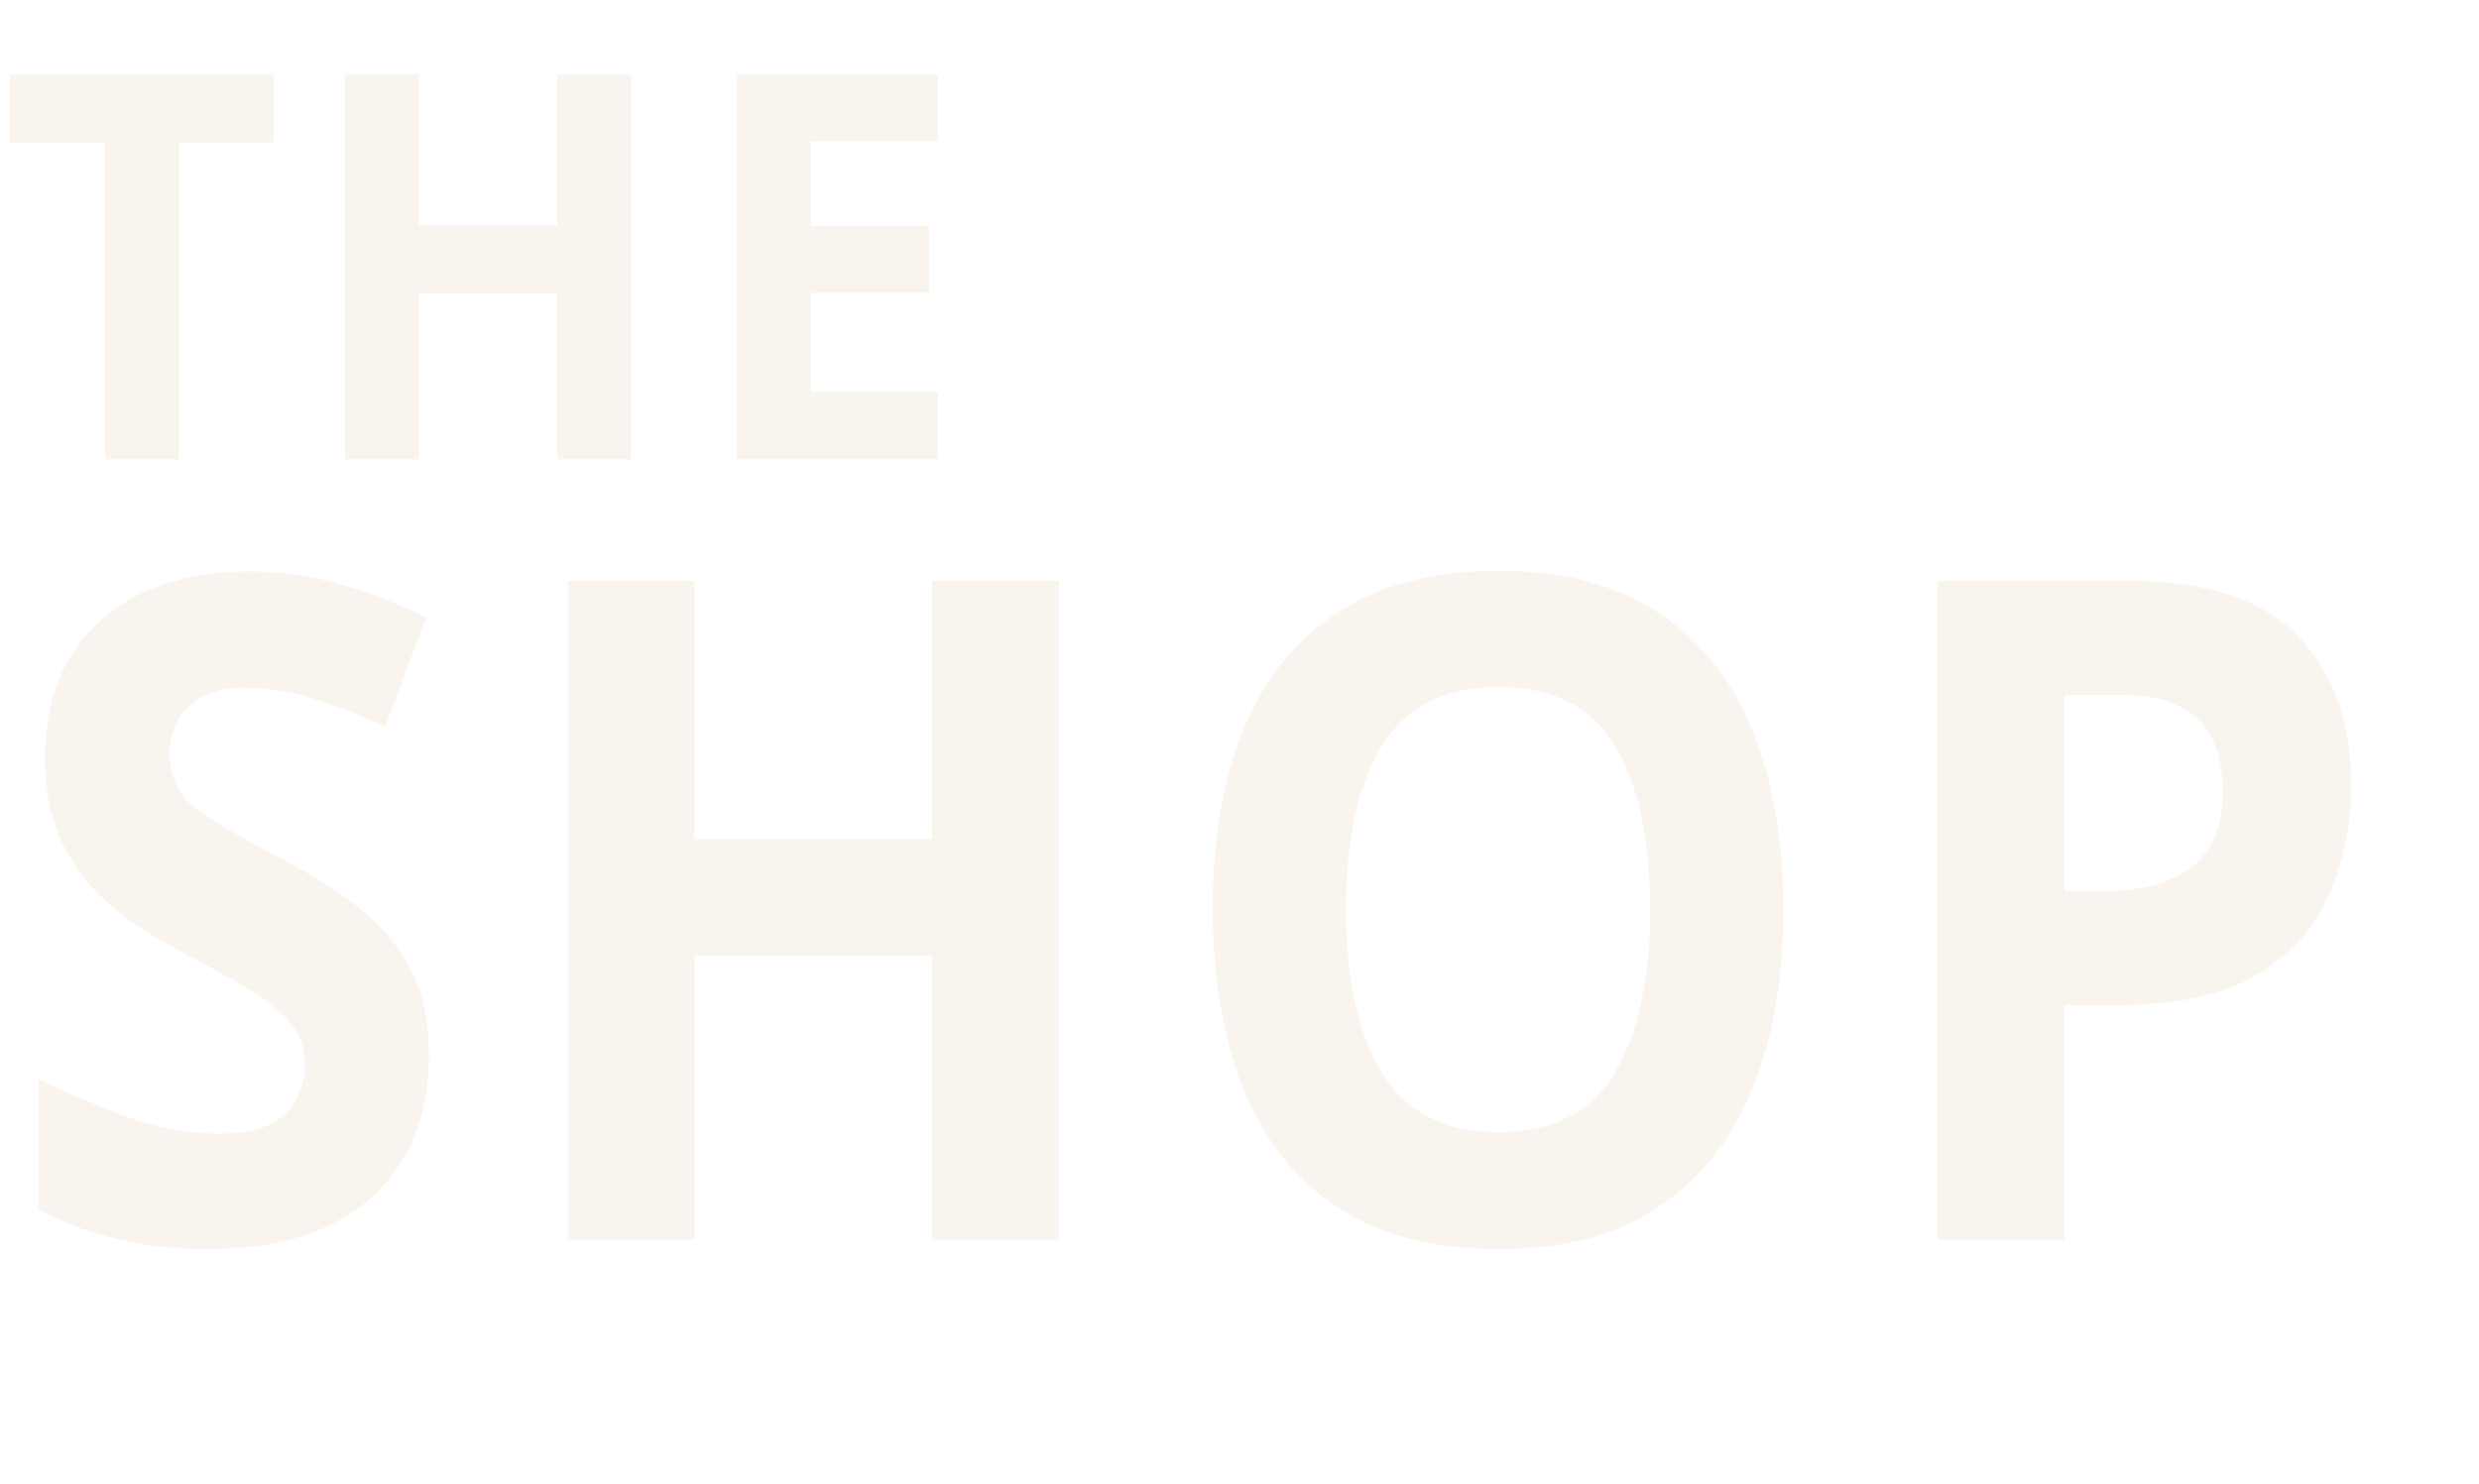
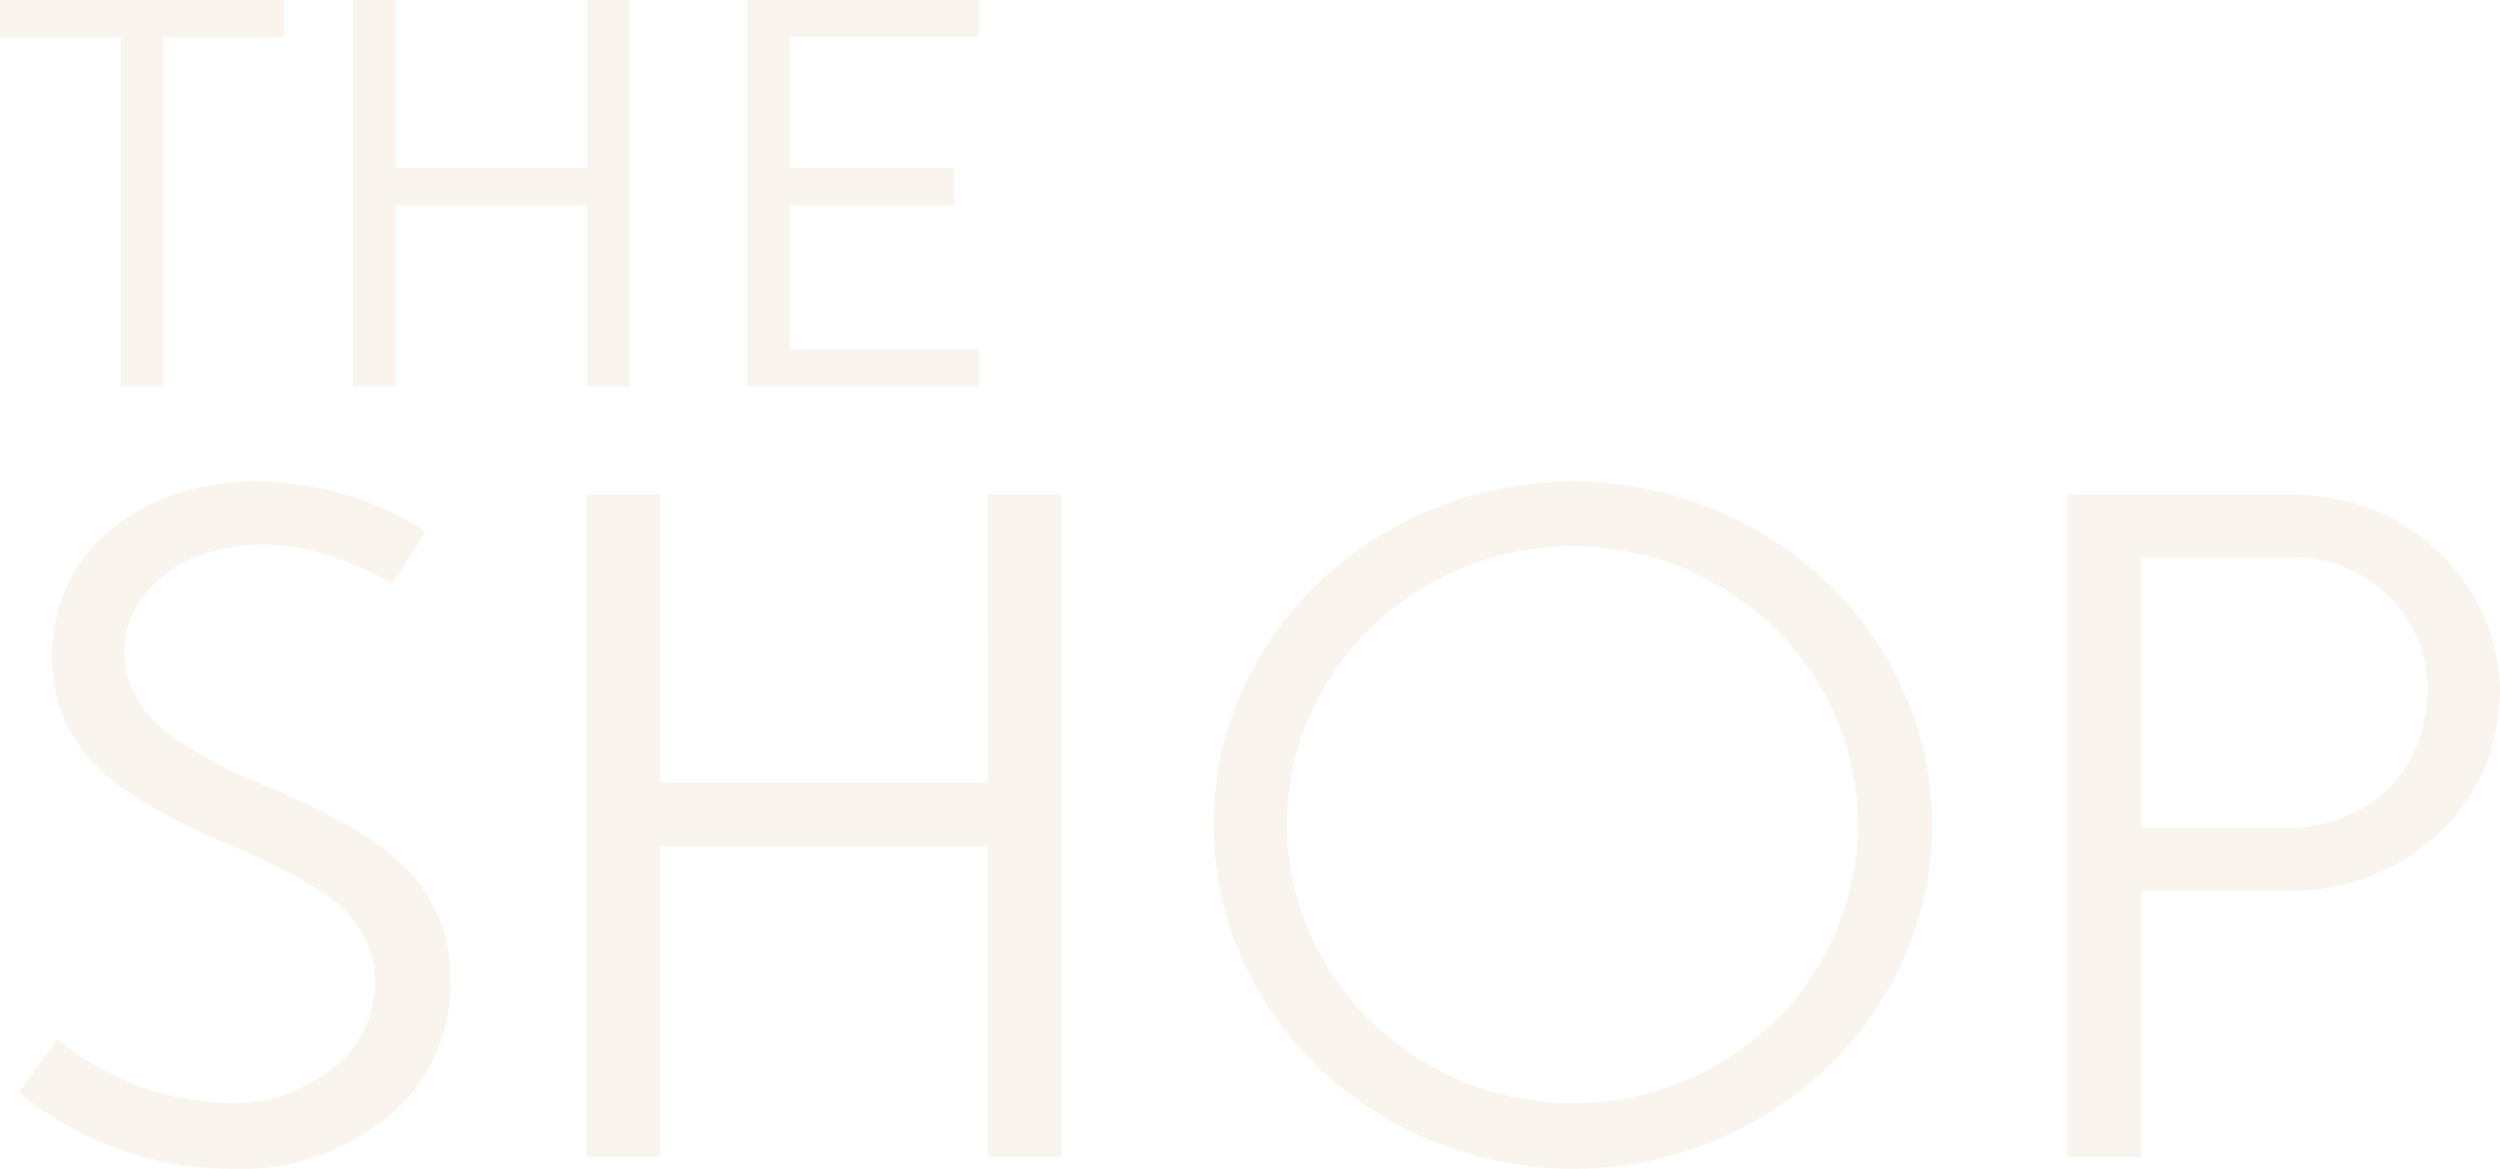
- <svg xmlns="http://www.w3.org/2000/svg" viewBox="0 0 59.327 35.518">
+ <svg xmlns="http://www.w3.org/2000/svg" viewBox="0 0 60.638 28.35">
  <defs>
-     <style>.cls-1{font-size:20.097px;letter-spacing:0.035em;}.cls-1,.cls-2{fill:#faf4ee;font-family:NunitoSans-SemiBold, Nunito Sans;font-weight:600;}.cls-2{font-size:11.723px;letter-spacing:0.035em;}</style>
+     <style>.cls-1{fill:#faf4ee;}</style>
  </defs>
  <g id="Layer_2" data-name="Layer 2">
    <g id="Layer_1-2" data-name="Layer 1">
-       <text class="cls-1" transform="translate(0 29.6812) scale(1 1.1)">SHOP</text>
-       <text class="cls-2" transform="translate(0 10.9937) scale(1 1.1)">THE</text>
+       <path class="cls-1" d="M5.801,30.11A8.119,8.119,0,0,1,.67,28.253l.948-1.282a6.78,6.78,0,0,0,4.137,1.548,3.837,3.837,0,0,0,2.53-.851,2.616,2.616,0,0,0,1.029-2.089A2.287,2.287,0,0,0,8.99,24.362a3.236,3.236,0,0,0-.947-.961A15.717,15.717,0,0,0,5.731,22.229,14.678,14.678,0,0,1,3.328,20.98a5.062,5.062,0,0,1-1.098-1.006,3.507,3.507,0,0,1-.566-1.072,4.103,4.103,0,0,1-.185-1.26A4.301,4.301,0,0,1,1.722,16.26a3.627,3.627,0,0,1,.832-1.338,4.805,4.805,0,0,1,1.571-1.05,5.747,5.747,0,0,1,2.323-.431,7.681,7.681,0,0,1,2.161.321,6.651,6.651,0,0,1,1.93.895l-.809,1.26a7.7,7.7,0,0,0-1.549-.686,5.528,5.528,0,0,0-1.688-.265,4.477,4.477,0,0,0-1.409.254,2.853,2.853,0,0,0-1.307.906,2.186,2.186,0,0,0-.543,1.426,2.393,2.393,0,0,0,.22.995,2.921,2.921,0,0,0,.809.983A11.209,11.209,0,0,0,6.668,20.825a17.157,17.157,0,0,1,2.473,1.249,5.995,5.995,0,0,1,1.04.873,4.086,4.086,0,0,1,.67,1.05,3.661,3.661,0,0,1,.289,1.537,4.163,4.163,0,0,1-1.478,3.294A5.686,5.686,0,0,1,5.801,30.11Z" transform="translate(-0.2158 -1.7603)" />
+       <path class="cls-1" d="M24.175,13.751h1.779V29.823H24.175V22.284H16.224v7.539H14.444V13.751h1.779v6.986h7.951Z" transform="translate(-0.2158 -1.7603)" />
+       <path class="cls-1" d="M38.365,30.11a8.98,8.98,0,0,1-6.171-2.454,8.245,8.245,0,0,1-1.872-2.686,7.966,7.966,0,0,1-.67-3.216,7.84,7.84,0,0,1,.67-3.184,8.277,8.277,0,0,1,1.872-2.675,8.983,8.983,0,0,1,12.342,0A8.277,8.277,0,0,1,46.408,18.57a7.825,7.825,0,0,1,.671,3.184,7.95,7.95,0,0,1-.671,3.216,8.245,8.245,0,0,1-1.872,2.686A8.975,8.975,0,0,1,38.365,30.11Zm0-1.592a6.888,6.888,0,0,0,2.682-.531,6.987,6.987,0,0,0,2.219-1.459,6.686,6.686,0,0,0,1.478-2.178,6.565,6.565,0,0,0,.532-2.597,6.491,6.491,0,0,0-.532-2.587,6.722,6.722,0,0,0-1.478-2.167,7.003,7.003,0,0,0-2.219-1.459,7.043,7.043,0,0,0-5.362,0,7.123,7.123,0,0,0-2.231,1.459,6.604,6.604,0,0,0-1.49,2.167,6.551,6.551,0,0,0,0,5.173,6.722,6.722,0,0,0,1.49,2.177,7.005,7.005,0,0,0,2.231,1.47A6.886,6.886,0,0,0,38.365,28.519Z" transform="translate(-0.2158 -1.7603)" />
+       <path class="cls-1" d="M55.792,13.751a6.231,6.231,0,0,1,1.132.122,4.763,4.763,0,0,1,1.295.453,5.233,5.233,0,0,1,1.248.917,4.707,4.707,0,0,1,.993,1.459,4.455,4.455,0,0,1,.394,1.846,5.308,5.308,0,0,1-.128,1.072,4.285,4.285,0,0,1-.474,1.227,4.983,4.983,0,0,1-.959,1.194,4.929,4.929,0,0,1-1.537.951,5.154,5.154,0,0,1-1.964.376H52.163v6.455H50.36V13.751H55.792Zm-.093,8.091A3.623,3.623,0,0,0,57.444,21.4a2.922,2.922,0,0,0,1.236-1.238,3.45,3.45,0,0,0,.416-1.614,3.156,3.156,0,0,0-.947-2.333,3.334,3.334,0,0,0-2.45-.939H52.163v6.566Z" transform="translate(-0.2158 -1.7603)" />
+       <path class="cls-1" d="M7.106,1.76v.902H4.18v8.473H3.142V2.663H.216V1.76Z" transform="translate(-0.2158 -1.7603)" />
+       <path class="cls-1" d="M14.452,1.76H15.49v9.375H14.452V6.738H9.815v4.397H8.776V1.76H9.815V5.835h4.638Z" transform="translate(-0.2158 -1.7603)" />
+       <path class="cls-1" d="M23.957,2.65H19.373V5.835h3.991v.903H19.373v3.495h4.584v.903H18.335V1.76h5.622Z" transform="translate(-0.2158 -1.7603)" />
    </g>
  </g>
</svg>
